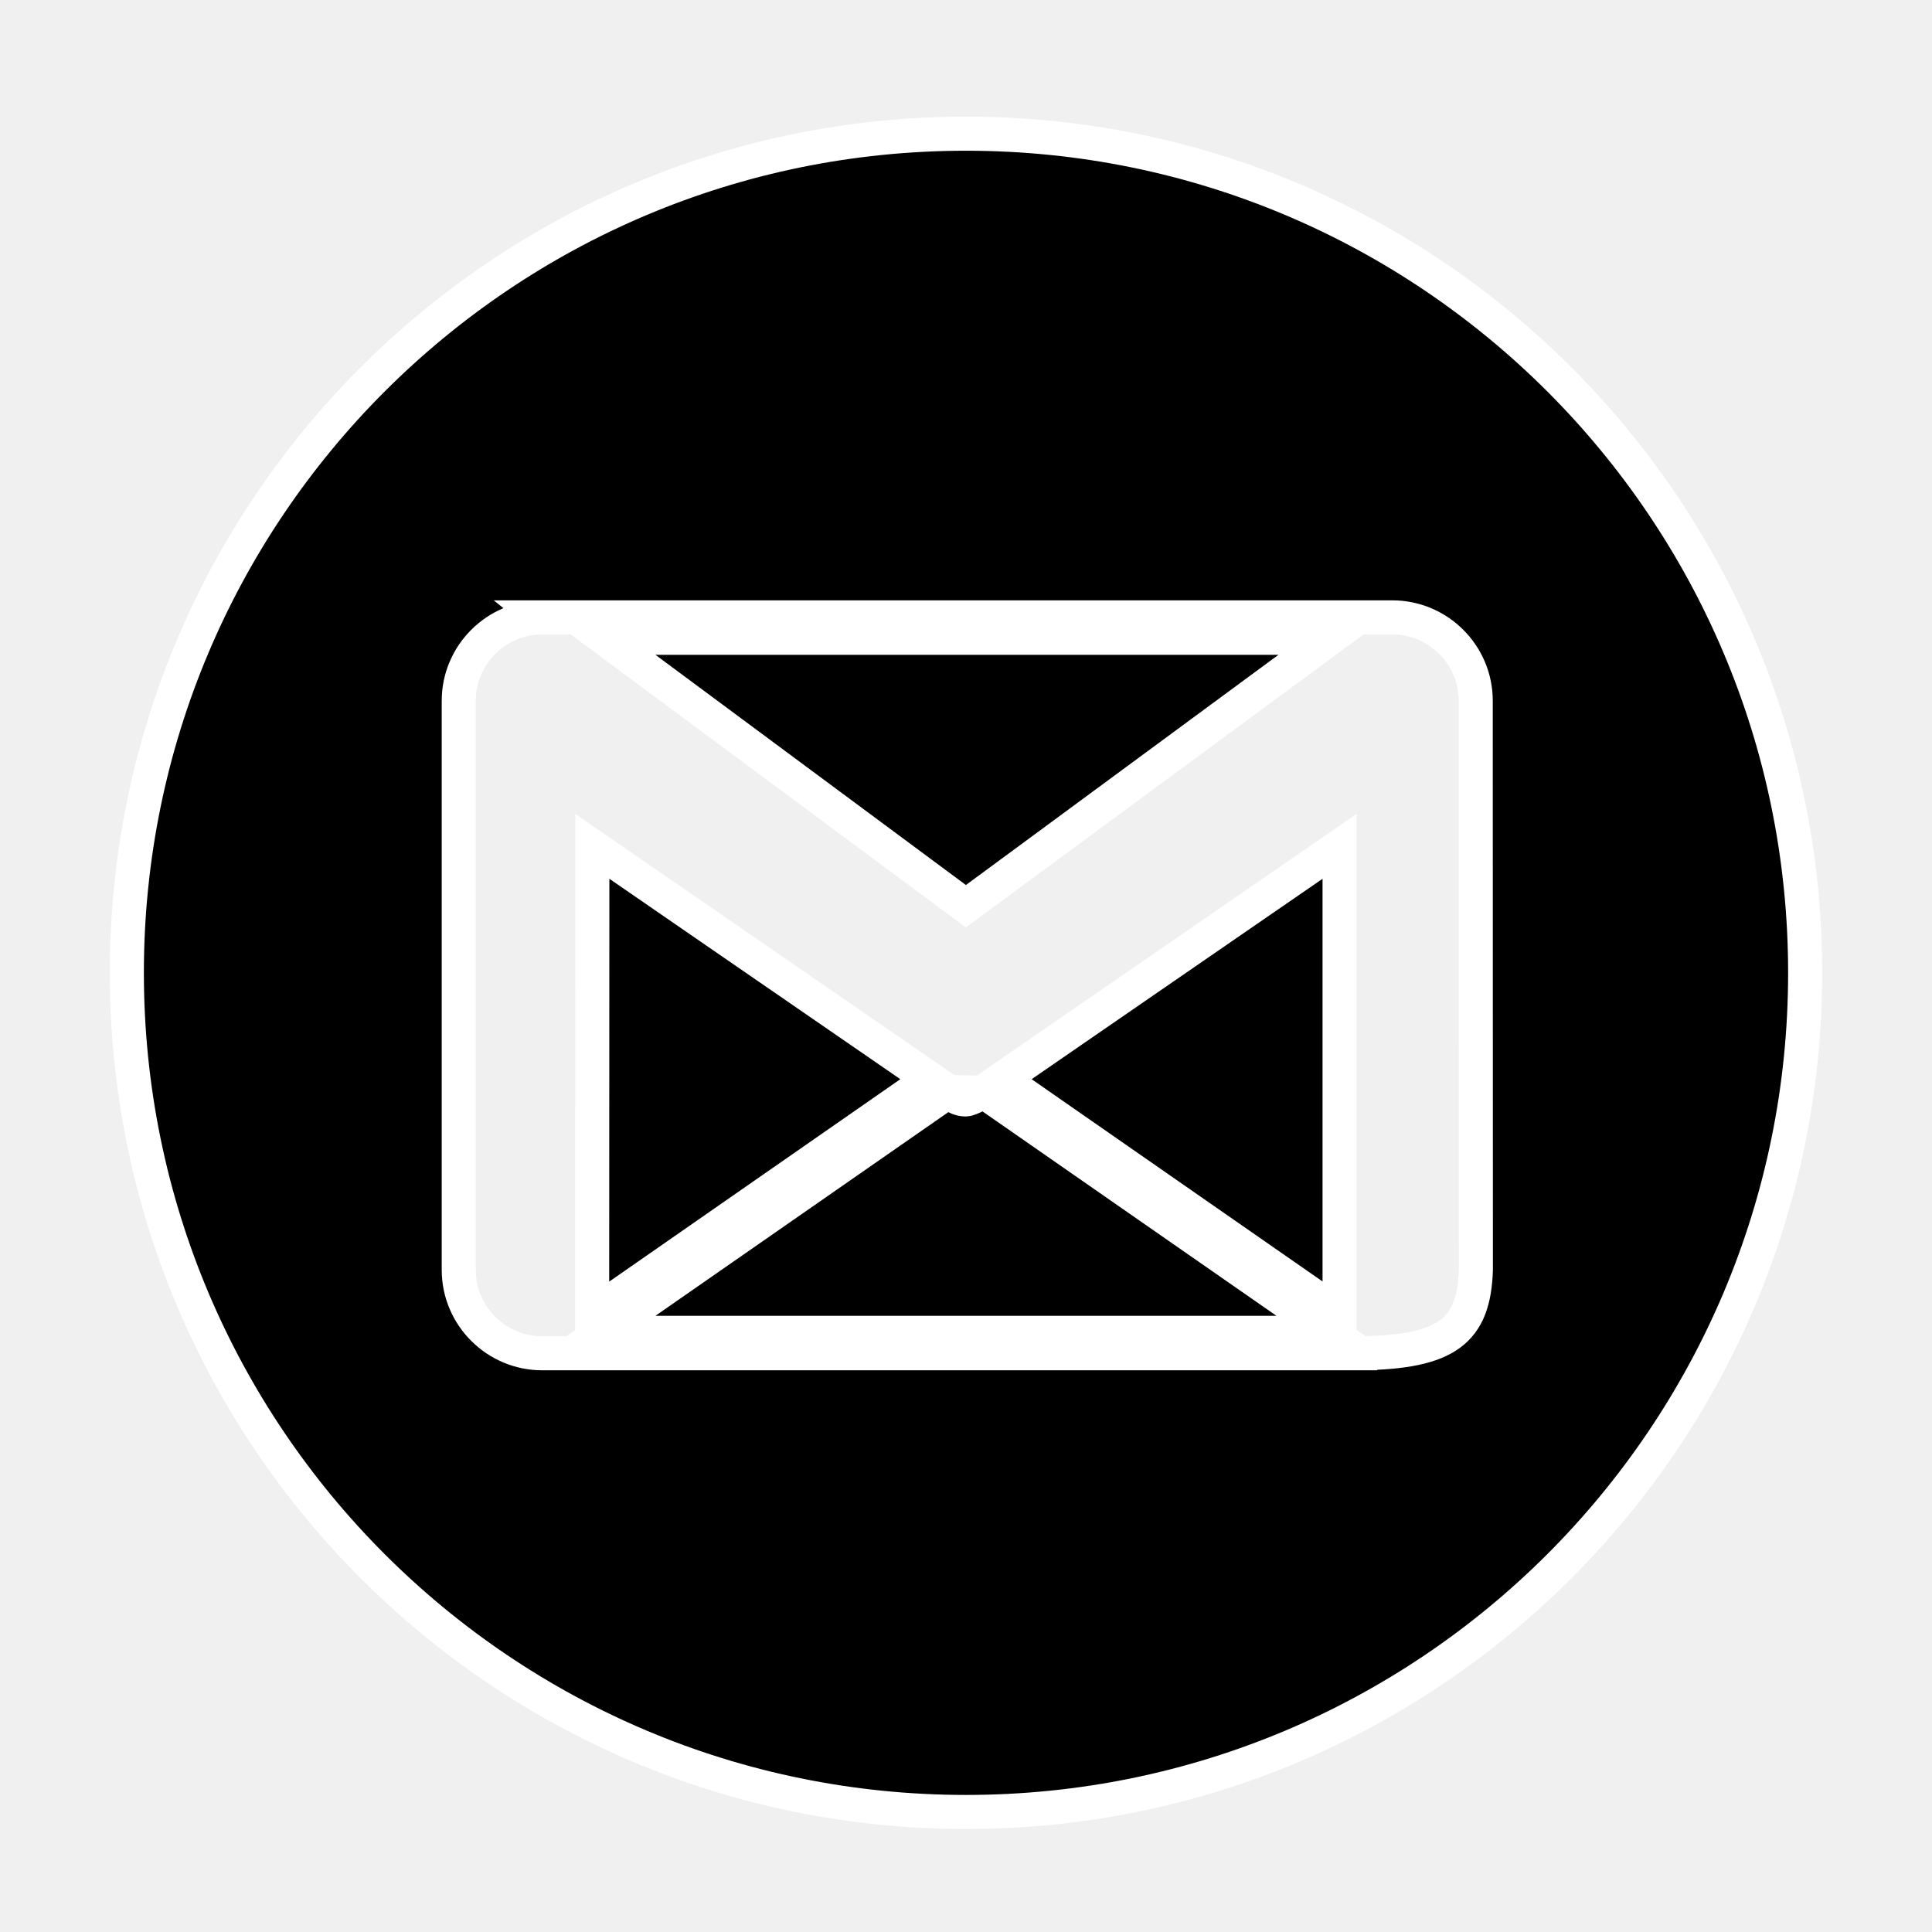
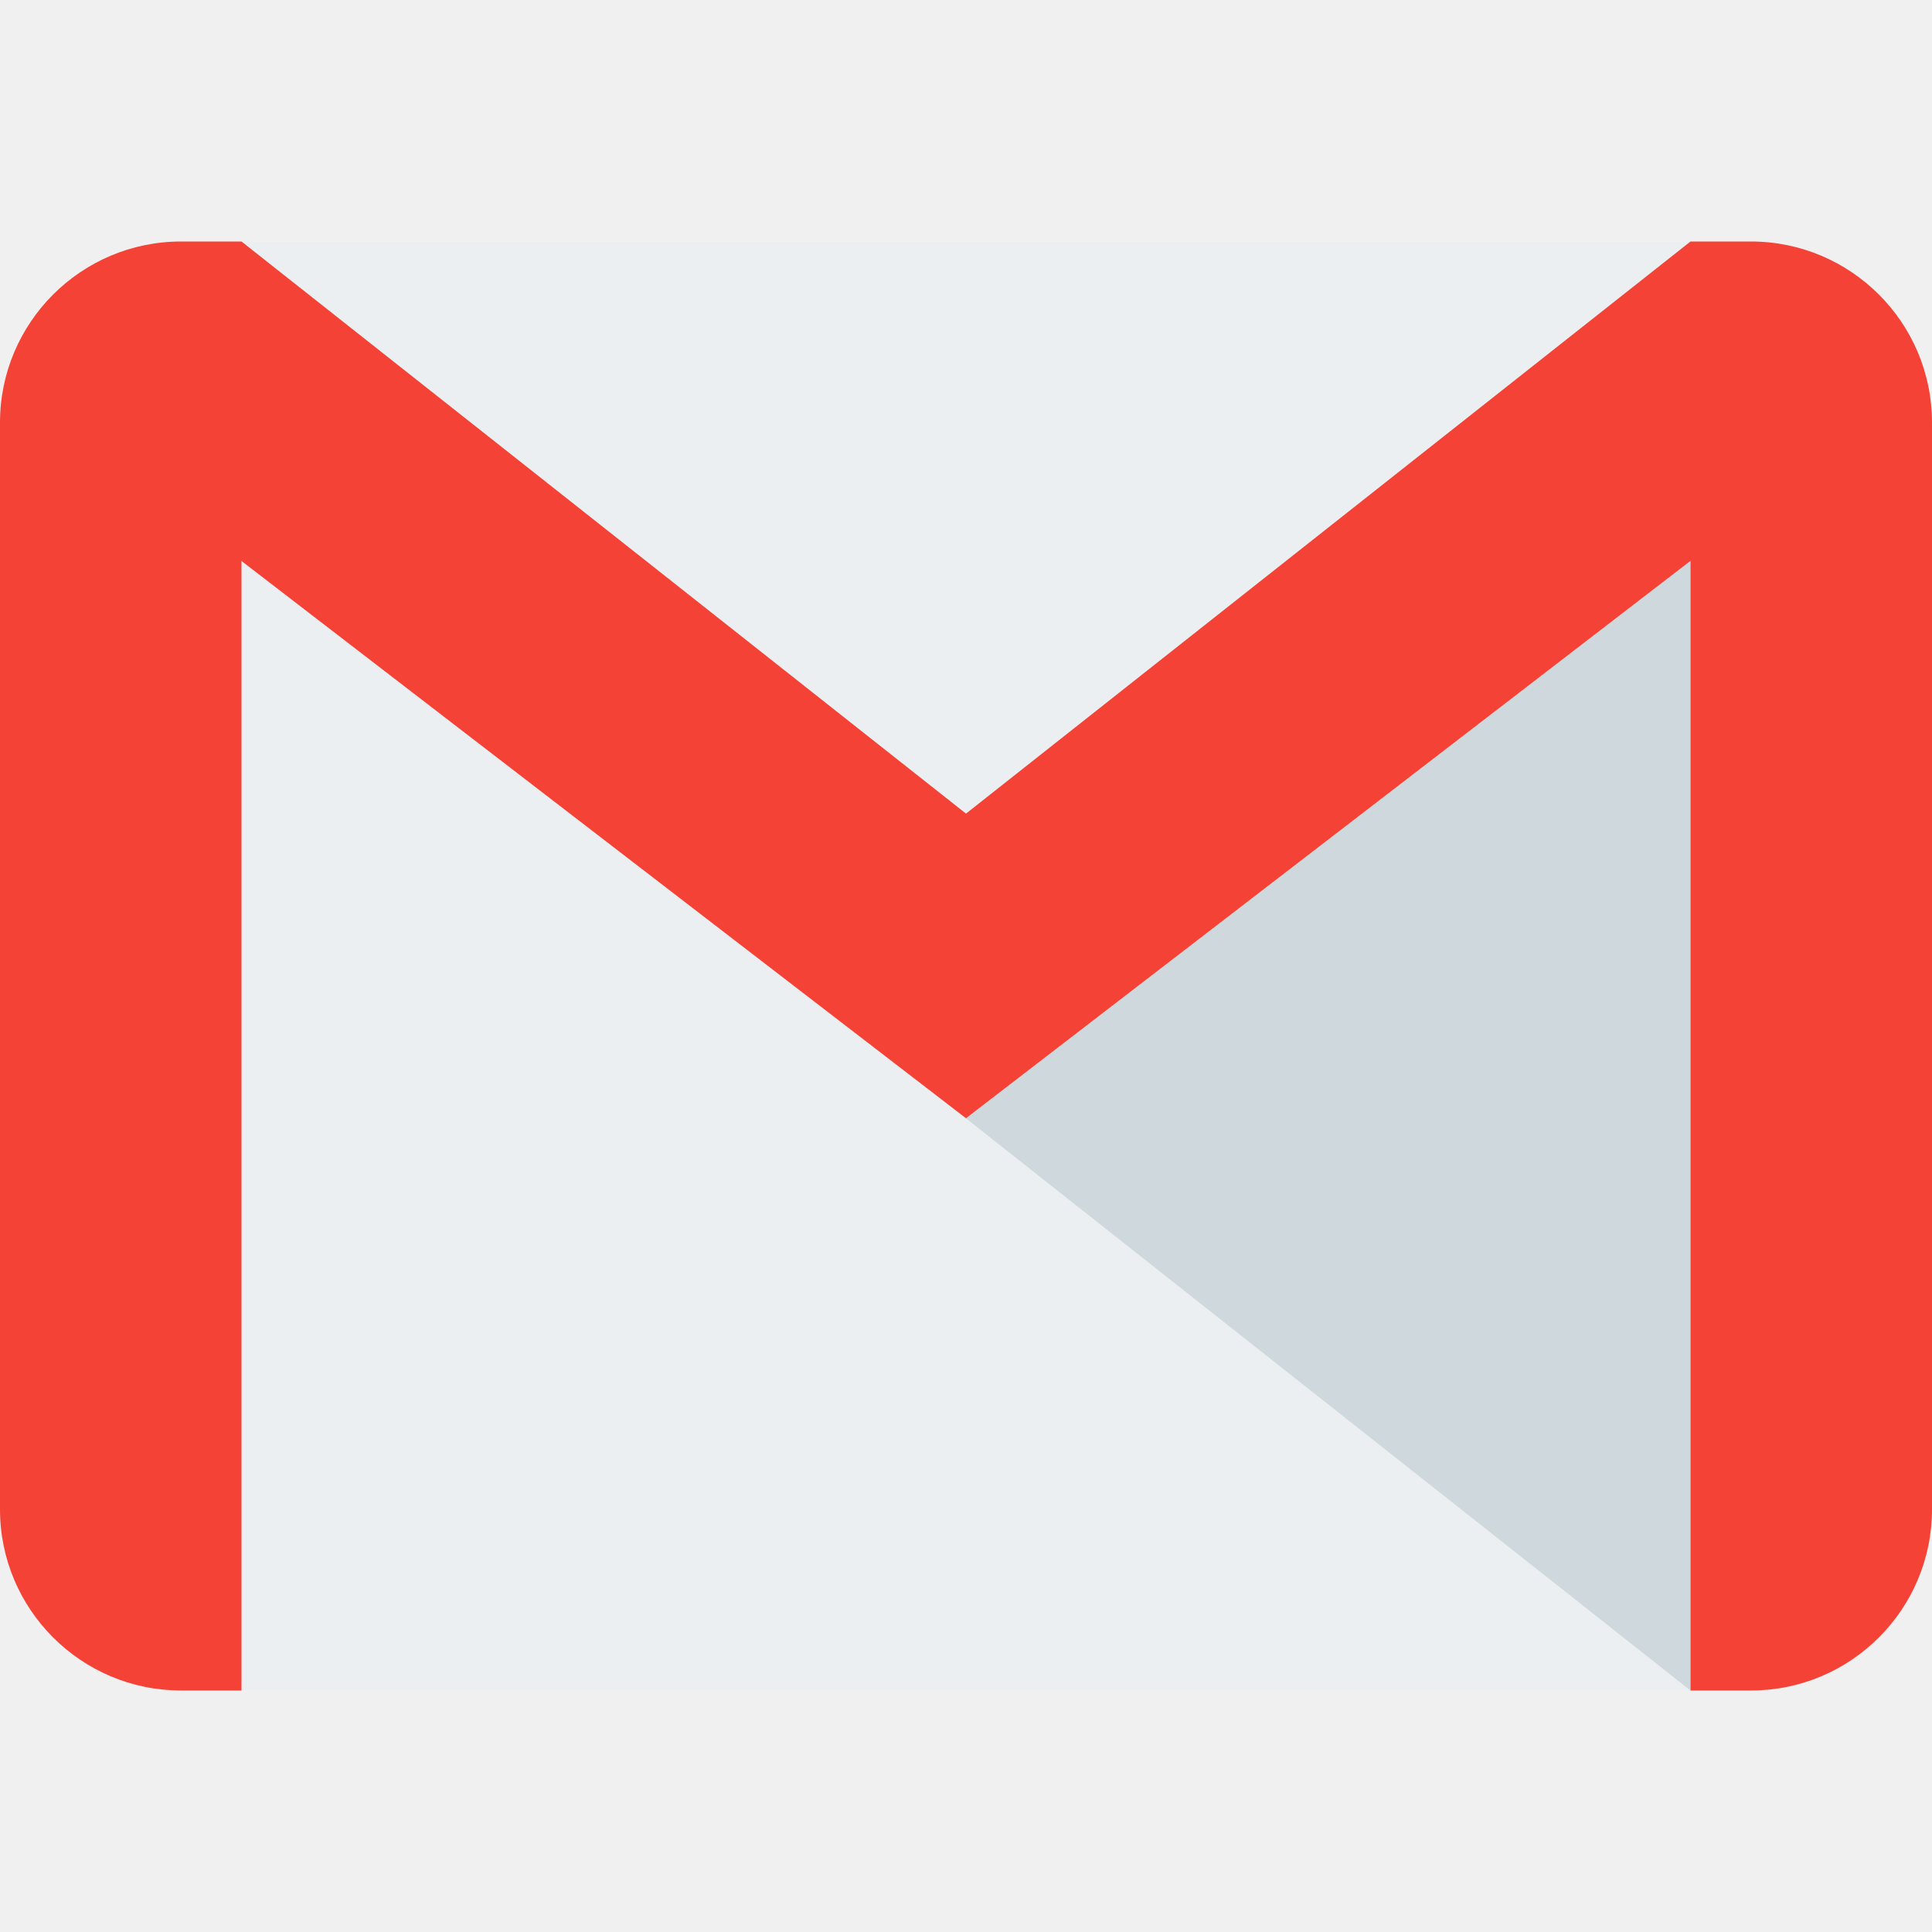
- <svg xmlns="http://www.w3.org/2000/svg" stroke="white" height="56.693px" id="Layer_1" style="enable-background:new 0 0 56.693 56.693;" version="1.1" viewBox="0 0 56.693 56.693" width="56.693px" xml:space="preserve">
-   <polygon points="29.394,31.666 39.309,38.56 39.309,24.836 34.923,27.857 " />
-   <path d="M28.347,3.923c-13.6,0-24.625,11.023-24.625,24.623c0,13.6,11.025,24.625,24.625,24.625  c13.599,0,24.624-11.025,24.624-24.625C52.971,14.946,41.946,3.923,28.347,3.923z M39.914,39.709v0.001H16.777h-0.87  c-1.345,0-2.445-1.1-2.445-2.445V20.563c0-1.345,1.1-2.445,2.445-2.445l0.01,0.007l-0.01-0.008h24.952  c1.345,0,2.445,1.1,2.445,2.445v0.709l0.001-0.001l-0.001,0.001l0.004,15.996  C43.249,39.045,42.479,39.68,39.914,39.709z" />
-   <path d="M28.342,32.262c-0.12,0-0.239-0.036-0.342-0.107l-0.179-0.124l-10.184,7.081h21.415l-10.186-7.083  C28.867,32.029,28.461,32.262,28.342,32.262z" />
-   <polygon points="40.858,18.118 40.859,18.117 40.856,18.119 " />
-   <polygon points="39.037,18.715 17.719,18.715 28.343,26.592 " />
-   <polygon points="27.288,31.659 17.382,24.836 17.376,38.565 27.298,31.666 " />
+ <svg xmlns="http://www.w3.org/2000/svg" version="1.1" id="Capa_1" x="0px" y="0px" viewBox="0 0 512 512" style="enable-background:new 0 0 512 512;" xml:space="preserve">
+   <rect x="64" y="64" style="fill:#ECEFF1;" width="384" height="384" />
+   <polygon style="fill:#CFD8DC;" points="256,296.384 448,448 448,148.672 " />
+   <path style="fill:#F44336;" d="M464,64h-16L256,215.616L64,64H48C21.504,64,0,85.504,0,112v288c0,26.496,21.504,48,48,48h16V148.672  l192,147.68L448,148.64V448h16c26.496,0,48-21.504,48-48V112C512,85.504,490.496,64,464,64z" />
+   <g>
+ </g>
+   <g>
+ </g>
+   <g>
+ </g>
+   <g>
+ </g>
+   <g>
+ </g>
+   <g>
+ </g>
+   <g>
+ </g>
+   <g>
+ </g>
+   <g>
+ </g>
+   <g>
+ </g>
+   <g>
+ </g>
+   <g>
+ </g>
+   <g>
+ </g>
+   <g>
+ </g>
+   <g>
+ </g>
</svg>
